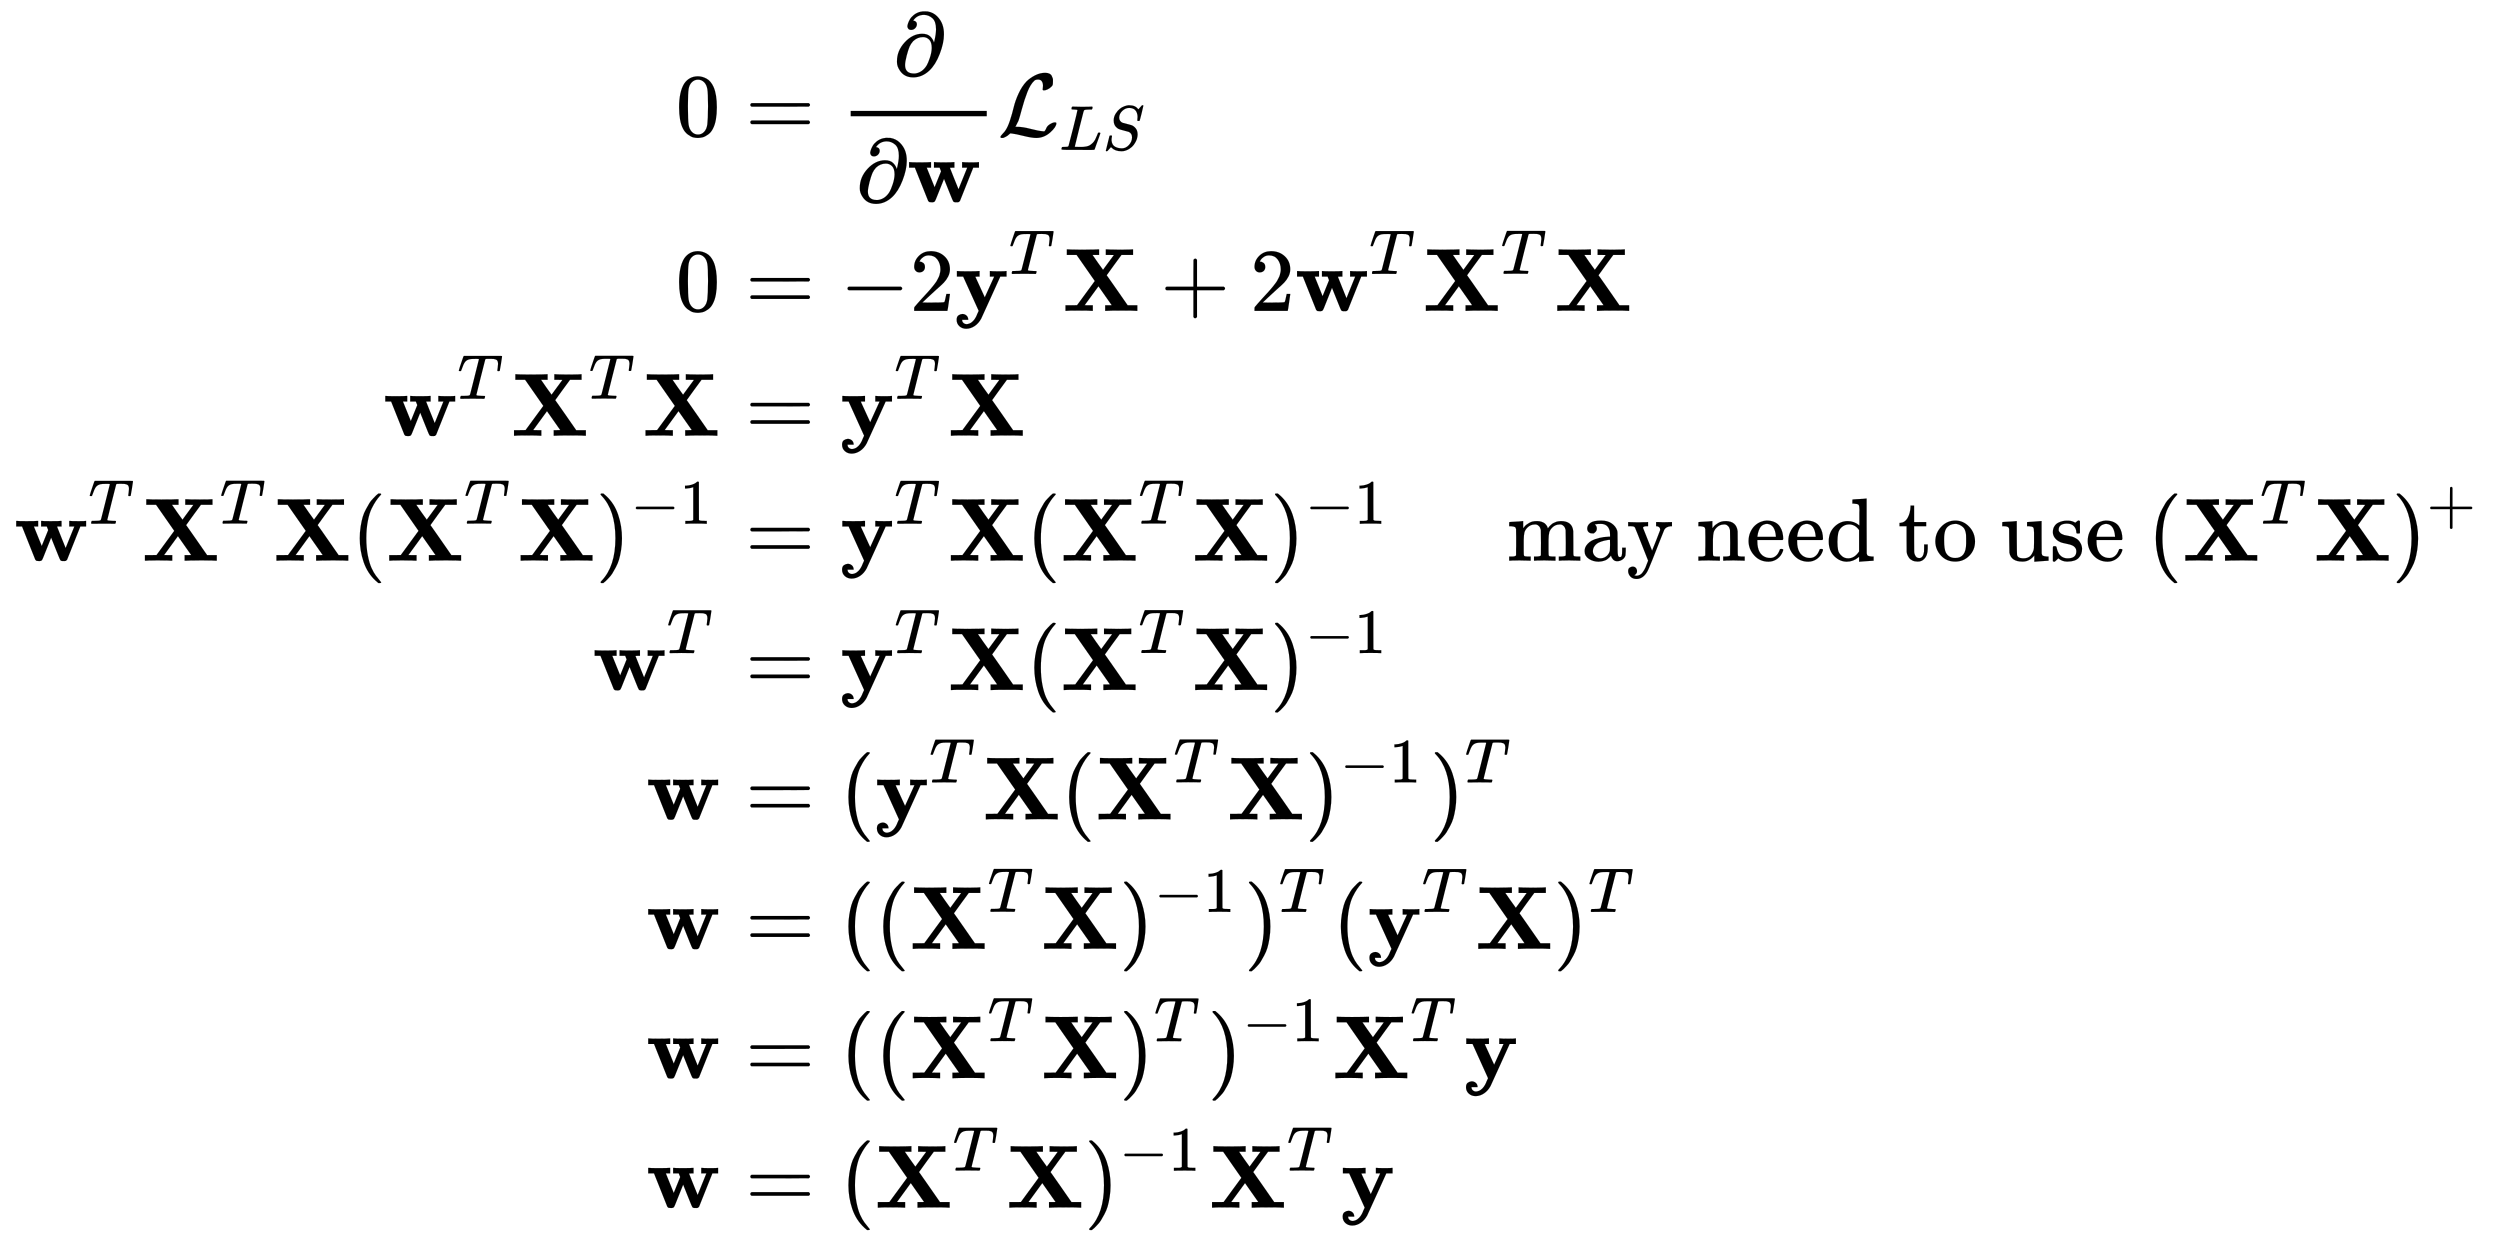
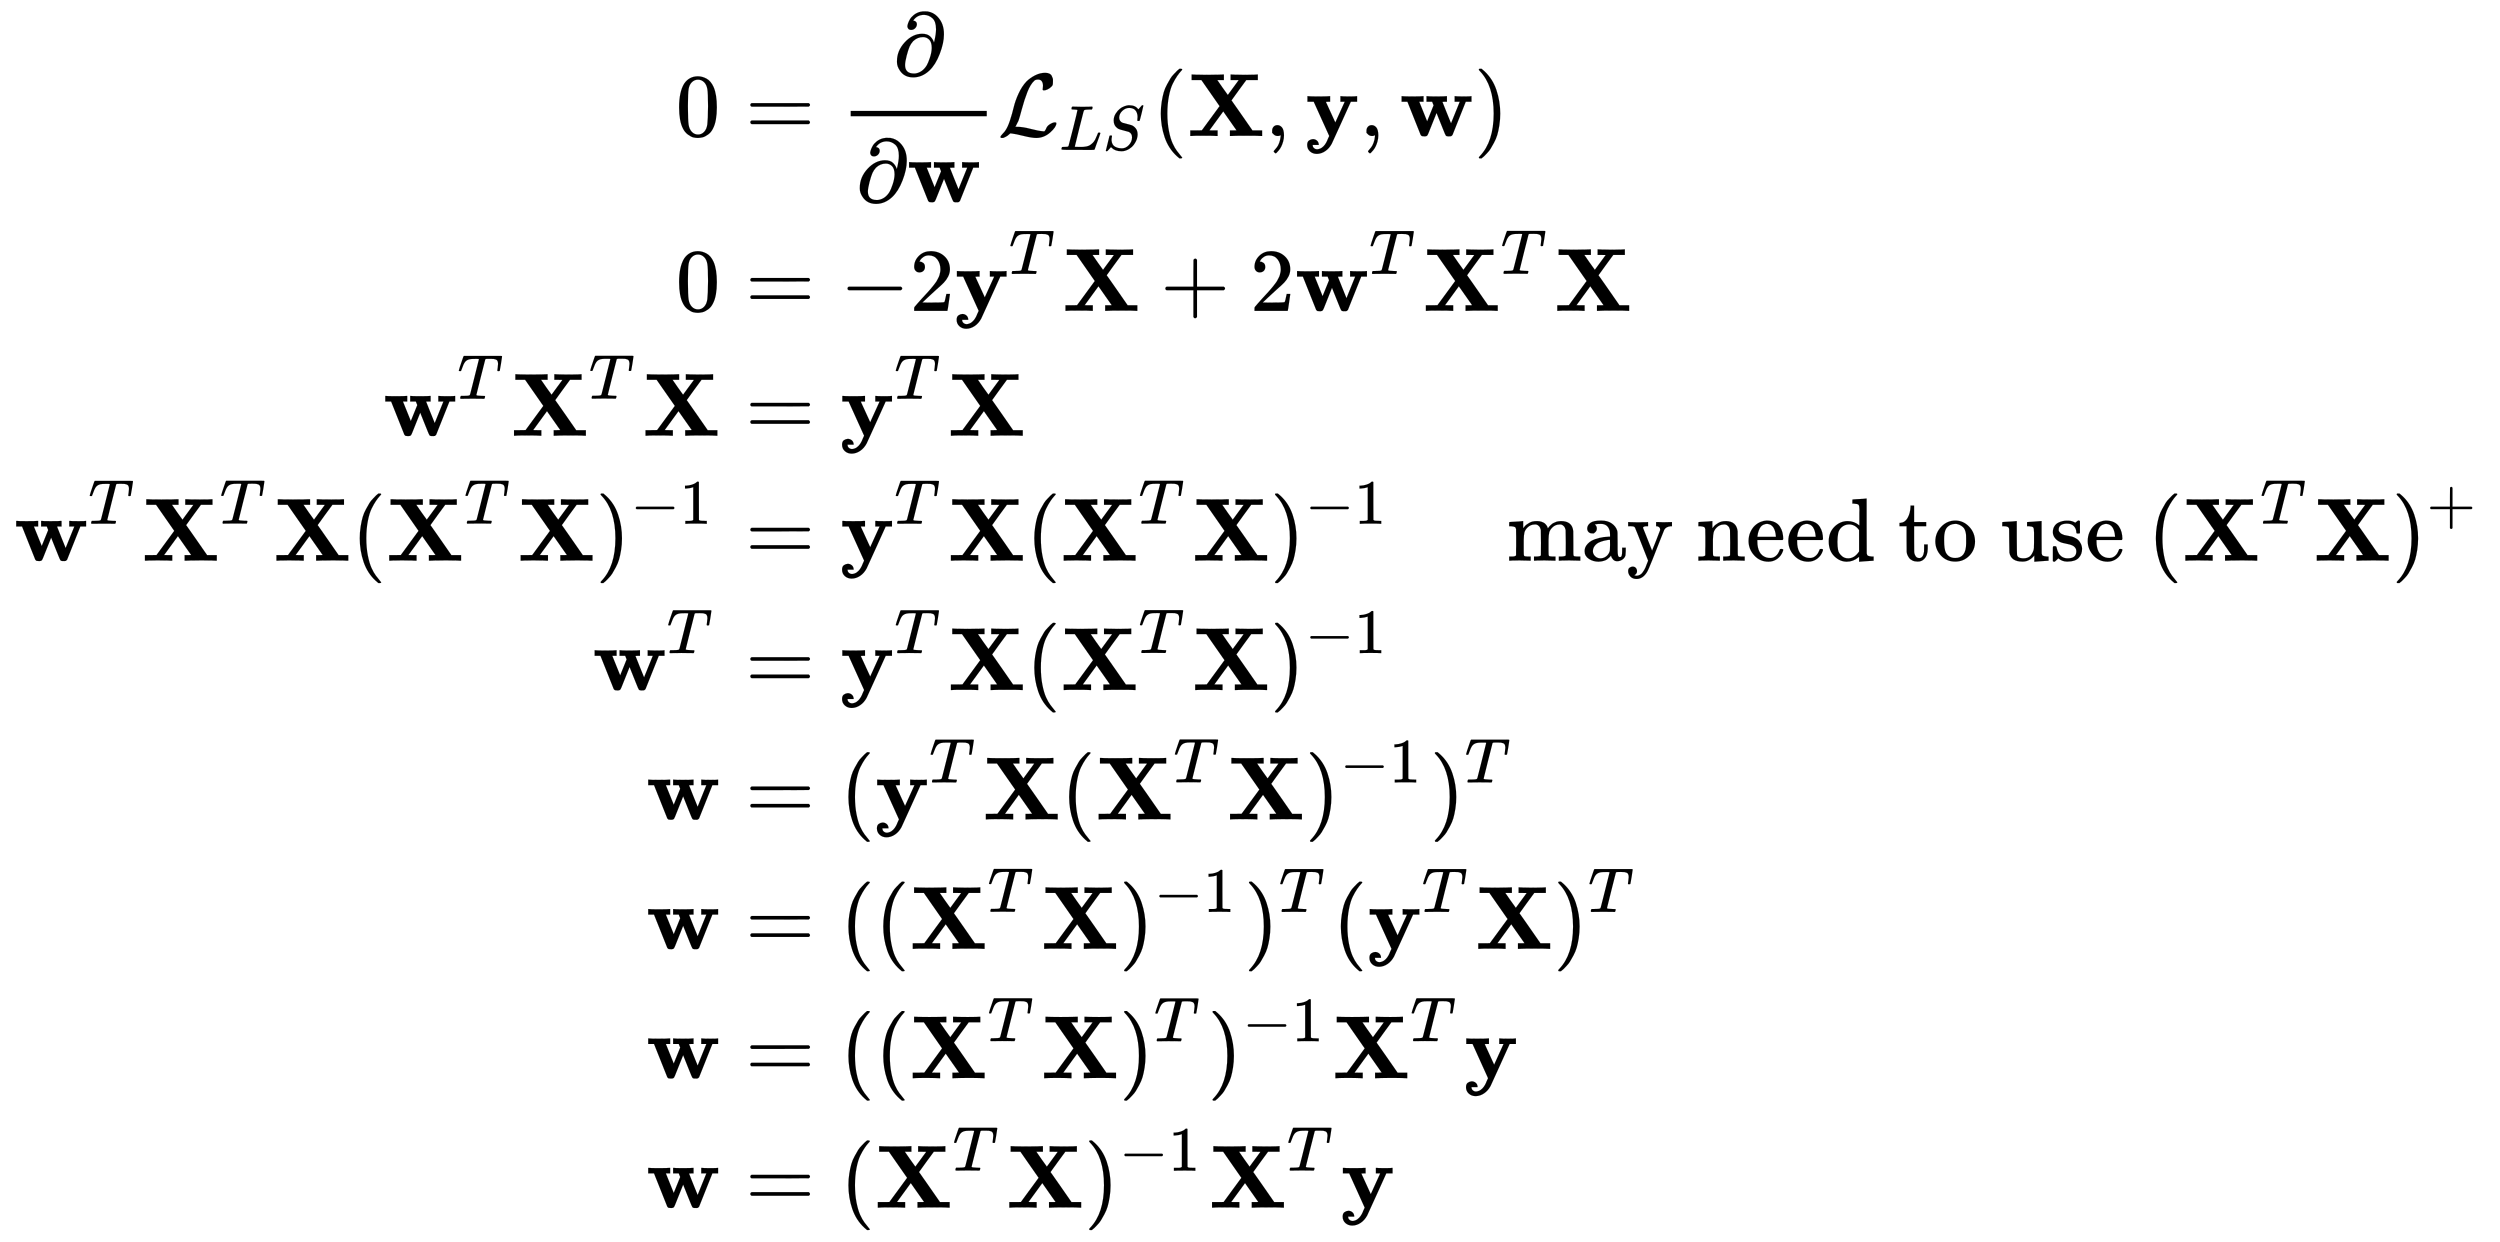
<svg xmlns="http://www.w3.org/2000/svg" xmlns:xlink="http://www.w3.org/1999/xlink" width="64.817ex" height="32.176ex" style="vertical-align: -15.505ex;" viewBox="0 -7177.9 27907.3 13853.5" role="img" focusable="false" aria-labelledby="MathJax-SVG-1-Title">
  <defs aria-hidden="true">
    <path stroke-width="1" id="E1-MJMAIN-30" d="M96 585Q152 666 249 666Q297 666 345 640T423 548Q460 465 460 320Q460 165 417 83Q397 41 362 16T301 -15T250 -22Q224 -22 198 -16T137 16T82 83Q39 165 39 320Q39 494 96 585ZM321 597Q291 629 250 629Q208 629 178 597Q153 571 145 525T137 333Q137 175 145 125T181 46Q209 16 250 16Q290 16 318 46Q347 76 354 130T362 333Q362 478 354 524T321 597Z" />
    <path stroke-width="1" id="E1-MJMAIN-3D" d="M56 347Q56 360 70 367H707Q722 359 722 347Q722 336 708 328L390 327H72Q56 332 56 347ZM56 153Q56 168 72 173H708Q722 163 722 153Q722 140 707 133H70Q56 140 56 153Z" />
    <path stroke-width="1" id="E1-MJMAIN-2202" d="M202 508Q179 508 169 520T158 547Q158 557 164 577T185 624T230 675T301 710L333 715H345Q378 715 384 714Q447 703 489 661T549 568T566 457Q566 362 519 240T402 53Q321 -22 223 -22Q123 -22 73 56Q42 102 42 148V159Q42 276 129 370T322 465Q383 465 414 434T455 367L458 378Q478 461 478 515Q478 603 437 639T344 676Q266 676 223 612Q264 606 264 572Q264 547 246 528T202 508ZM430 306Q430 372 401 400T333 428Q270 428 222 382Q197 354 183 323T150 221Q132 149 132 116Q132 21 232 21Q244 21 250 22Q327 35 374 112Q389 137 409 196T430 306Z" />
    <path stroke-width="1" id="E1-MJMAINB-77" d="M624 444Q636 441 722 441Q797 441 800 444H805V382H741L593 11Q592 10 590 8T586 4T584 2T581 0T579 -2T575 -3T571 -3T567 -4T561 -4T553 -4H542Q525 -4 518 6T490 70Q474 110 463 137L415 257L367 137Q357 111 341 72Q320 17 313 7T289 -4H277Q259 -4 253 -2T238 11L90 382H25V444H32Q47 441 140 441Q243 441 261 444H270V382H222L310 164L382 342L366 382H303V444H310Q322 441 407 441Q508 441 523 444H531V382H506Q481 382 481 380Q482 376 529 259T577 142L674 382H617V444H624Z" />
    <path stroke-width="1" id="E1-MJCAL-4C" d="M62 -22T47 -22T32 -11Q32 -1 56 24T83 55Q113 96 138 172T180 320T234 473T323 609Q364 649 419 677T531 705Q559 705 578 696T604 671T615 645T618 623V611Q618 582 615 571T598 548Q581 531 558 520T518 509Q503 509 503 520Q503 523 505 536T507 560Q507 590 494 610T452 630Q423 630 410 617Q367 578 333 492T271 301T233 170Q211 123 204 112L198 103L224 102Q281 102 369 79T509 52H523Q535 64 544 87T579 128Q616 152 641 152Q656 152 656 142Q656 101 588 40T433 -22Q381 -22 289 1T156 28L141 29L131 20Q111 0 87 -11Z" />
    <path stroke-width="1" id="E1-MJMATHI-4C" d="M228 637Q194 637 192 641Q191 643 191 649Q191 673 202 682Q204 683 217 683Q271 680 344 680Q485 680 506 683H518Q524 677 524 674T522 656Q517 641 513 637H475Q406 636 394 628Q387 624 380 600T313 336Q297 271 279 198T252 88L243 52Q243 48 252 48T311 46H328Q360 46 379 47T428 54T478 72T522 106T564 161Q580 191 594 228T611 270Q616 273 628 273H641Q647 264 647 262T627 203T583 83T557 9Q555 4 553 3T537 0T494 -1Q483 -1 418 -1T294 0H116Q32 0 32 10Q32 17 34 24Q39 43 44 45Q48 46 59 46H65Q92 46 125 49Q139 52 144 61Q147 65 216 339T285 628Q285 635 228 637Z" />
    <path stroke-width="1" id="E1-MJMATHI-53" d="M308 24Q367 24 416 76T466 197Q466 260 414 284Q308 311 278 321T236 341Q176 383 176 462Q176 523 208 573T273 648Q302 673 343 688T407 704H418H425Q521 704 564 640Q565 640 577 653T603 682T623 704Q624 704 627 704T632 705Q645 705 645 698T617 577T585 459T569 456Q549 456 549 465Q549 471 550 475Q550 478 551 494T553 520Q553 554 544 579T526 616T501 641Q465 662 419 662Q362 662 313 616T263 510Q263 480 278 458T319 427Q323 425 389 408T456 390Q490 379 522 342T554 242Q554 216 546 186Q541 164 528 137T492 78T426 18T332 -20Q320 -22 298 -22Q199 -22 144 33L134 44L106 13Q83 -14 78 -18T65 -22Q52 -22 52 -14Q52 -11 110 221Q112 227 130 227H143Q149 221 149 216Q149 214 148 207T144 186T142 153Q144 114 160 87T203 47T255 29T308 24Z" />
+     <path stroke-width="1" id="E1-MJMAIN-28" d="M94 250Q94 319 104 381T127 488T164 576T202 643T244 695T277 729T302 750H315H319Q333 750 333 741Q333 738 316 720T275 667T226 581T184 443T167 250T184 58T225 -81T274 -167T316 -220T333 -241Q333 -250 318 -250H315H302L274 -226Q180 -141 137 -14T94 250Z" />
+     <path stroke-width="1" id="E1-MJMAINB-58" d="M327 0Q306 3 174 3Q52 3 43 0H33V62H98L162 63L360 333L157 624H48V686H59Q80 683 217 683Q368 683 395 686H408V624H335L393 540L452 458L573 623Q573 624 528 624H483V686H494Q515 683 646 683Q769 683 778 686H787V624H658L575 511Q493 398 493 397L508 376Q522 356 553 312T611 229L727 62H835V0H824Q803 3 667 3Q516 3 489 0H476V62H513L549 63L401 274L247 63Q247 62 292 62H338V0H327Z" />
+     <path stroke-width="1" id="E1-MJMAIN-2C" d="M78 35T78 60T94 103T137 121Q165 121 187 96T210 8Q210 -27 201 -60T180 -117T154 -158T130 -185T117 -194Q113 -194 104 -185T95 -172Q95 -168 106 -156T131 -126T157 -76T173 -3V9L172 8Q170 7 167 6T161 3T152 1T140 0Q113 0 96 17Z" />
+     <path stroke-width="1" id="E1-MJMAINB-79" d="M84 -102Q84 -110 87 -119T102 -138T133 -149Q148 -148 162 -143T186 -131T206 -114T222 -95T234 -76T243 -59T249 -45T252 -37L269 0L96 382H26V444H34Q49 441 146 441Q252 441 270 444H279V382H255Q232 382 232 380L337 151L442 382H394V444H401Q413 441 495 441Q568 441 574 444H580V382H510L406 152Q298 -84 297 -87Q269 -139 225 -169T131 -200Q85 -200 54 -172T23 -100Q23 -64 44 -50T87 -35Q111 -35 130 -50T152 -92V-100H84V-102Z" />
+     <path stroke-width="1" id="E1-MJMAIN-29" d="M60 749L64 750Q69 750 74 750H86L114 726Q208 641 251 514T294 250Q294 182 284 119T261 12T224 -76T186 -143T145 -194T113 -227T90 -246Q87 -249 86 -250H74Q66 -250 63 -250T58 -247T55 -238Q56 -237 66 -225Q221 -64 221 250T66 725Q56 737 55 738Q55 746 60 749Z" />
    <path stroke-width="1" id="E1-MJMAIN-2212" d="M84 237T84 250T98 270H679Q694 262 694 250T679 230H98Q84 237 84 250Z" />
    <path stroke-width="1" id="E1-MJMAIN-32" d="M109 429Q82 429 66 447T50 491Q50 562 103 614T235 666Q326 666 387 610T449 465Q449 422 429 383T381 315T301 241Q265 210 201 149L142 93L218 92Q375 92 385 97Q392 99 409 186V189H449V186Q448 183 436 95T421 3V0H50V19V31Q50 38 56 46T86 81Q115 113 136 137Q145 147 170 174T204 211T233 244T261 278T284 308T305 340T320 369T333 401T340 431T343 464Q343 527 309 573T212 619Q179 619 154 602T119 569T109 550Q109 549 114 549Q132 549 151 535T170 489Q170 464 154 447T109 429Z" />
-     <path stroke-width="1" id="E1-MJMAINB-79" d="M84 -102Q84 -110 87 -119T102 -138T133 -149Q148 -148 162 -143T186 -131T206 -114T222 -95T234 -76T243 -59T249 -45T252 -37L269 0L96 382H26V444H34Q49 441 146 441Q252 441 270 444H279V382H255Q232 382 232 380L337 151L442 382H394V444H401Q413 441 495 441Q568 441 574 444H580V382H510L406 152Q298 -84 297 -87Q269 -139 225 -169T131 -200Q85 -200 54 -172T23 -100Q23 -64 44 -50T87 -35Q111 -35 130 -50T152 -92V-100H84V-102Z" />
    <path stroke-width="1" id="E1-MJMATHI-54" d="M40 437Q21 437 21 445Q21 450 37 501T71 602L88 651Q93 669 101 677H569H659Q691 677 697 676T704 667Q704 661 687 553T668 444Q668 437 649 437Q640 437 637 437T631 442L629 445Q629 451 635 490T641 551Q641 586 628 604T573 629Q568 630 515 631Q469 631 457 630T439 622Q438 621 368 343T298 60Q298 48 386 46Q418 46 427 45T436 36Q436 31 433 22Q429 4 424 1L422 0Q419 0 415 0Q410 0 363 1T228 2Q99 2 64 0H49Q43 6 43 9T45 27Q49 40 55 46H83H94Q174 46 189 55Q190 56 191 56Q196 59 201 76T241 233Q258 301 269 344Q339 619 339 625Q339 630 310 630H279Q212 630 191 624Q146 614 121 583T67 467Q60 445 57 441T43 437H40Z" />
-     <path stroke-width="1" id="E1-MJMAINB-58" d="M327 0Q306 3 174 3Q52 3 43 0H33V62H98L162 63L360 333L157 624H48V686H59Q80 683 217 683Q368 683 395 686H408V624H335L393 540L452 458L573 623Q573 624 528 624H483V686H494Q515 683 646 683Q769 683 778 686H787V624H658L575 511Q493 398 493 397L508 376Q522 356 553 312T611 229L727 62H835V0H824Q803 3 667 3Q516 3 489 0H476V62H513L549 63L401 274L247 63Q247 62 292 62H338V0H327Z" />
    <path stroke-width="1" id="E1-MJMAIN-2B" d="M56 237T56 250T70 270H369V420L370 570Q380 583 389 583Q402 583 409 568V270H707Q722 262 722 250T707 230H409V-68Q401 -82 391 -82H389H387Q375 -82 369 -68V230H70Q56 237 56 250Z" />
-     <path stroke-width="1" id="E1-MJMAIN-28" d="M94 250Q94 319 104 381T127 488T164 576T202 643T244 695T277 729T302 750H315H319Q333 750 333 741Q333 738 316 720T275 667T226 581T184 443T167 250T184 58T225 -81T274 -167T316 -220T333 -241Q333 -250 318 -250H315H302L274 -226Q180 -141 137 -14T94 250Z" />
-     <path stroke-width="1" id="E1-MJMAIN-29" d="M60 749L64 750Q69 750 74 750H86L114 726Q208 641 251 514T294 250Q294 182 284 119T261 12T224 -76T186 -143T145 -194T113 -227T90 -246Q87 -249 86 -250H74Q66 -250 63 -250T58 -247T55 -238Q56 -237 66 -225Q221 -64 221 250T66 725Q56 737 55 738Q55 746 60 749Z" />
    <path stroke-width="1" id="E1-MJMAIN-31" d="M213 578L200 573Q186 568 160 563T102 556H83V602H102Q149 604 189 617T245 641T273 663Q275 666 285 666Q294 666 302 660V361L303 61Q310 54 315 52T339 48T401 46H427V0H416Q395 3 257 3Q121 3 100 0H88V46H114Q136 46 152 46T177 47T193 50T201 52T207 57T213 61V578Z" />
    <path stroke-width="1" id="E1-MJMAIN-6D" d="M41 46H55Q94 46 102 60V68Q102 77 102 91T102 122T103 161T103 203Q103 234 103 269T102 328V351Q99 370 88 376T43 385H25V408Q25 431 27 431L37 432Q47 433 65 434T102 436Q119 437 138 438T167 441T178 442H181V402Q181 364 182 364T187 369T199 384T218 402T247 421T285 437Q305 442 336 442Q351 442 364 440T387 434T406 426T421 417T432 406T441 395T448 384T452 374T455 366L457 361L460 365Q463 369 466 373T475 384T488 397T503 410T523 422T546 432T572 439T603 442Q729 442 740 329Q741 322 741 190V104Q741 66 743 59T754 49Q775 46 803 46H819V0H811L788 1Q764 2 737 2T699 3Q596 3 587 0H579V46H595Q656 46 656 62Q657 64 657 200Q656 335 655 343Q649 371 635 385T611 402T585 404Q540 404 506 370Q479 343 472 315T464 232V168V108Q464 78 465 68T468 55T477 49Q498 46 526 46H542V0H534L510 1Q487 2 460 2T422 3Q319 3 310 0H302V46H318Q379 46 379 62Q380 64 380 200Q379 335 378 343Q372 371 358 385T334 402T308 404Q263 404 229 370Q202 343 195 315T187 232V168V108Q187 78 188 68T191 55T200 49Q221 46 249 46H265V0H257L234 1Q210 2 183 2T145 3Q42 3 33 0H25V46H41Z" />
    <path stroke-width="1" id="E1-MJMAIN-61" d="M137 305T115 305T78 320T63 359Q63 394 97 421T218 448Q291 448 336 416T396 340Q401 326 401 309T402 194V124Q402 76 407 58T428 40Q443 40 448 56T453 109V145H493V106Q492 66 490 59Q481 29 455 12T400 -6T353 12T329 54V58L327 55Q325 52 322 49T314 40T302 29T287 17T269 6T247 -2T221 -8T190 -11Q130 -11 82 20T34 107Q34 128 41 147T68 188T116 225T194 253T304 268H318V290Q318 324 312 340Q290 411 215 411Q197 411 181 410T156 406T148 403Q170 388 170 359Q170 334 154 320ZM126 106Q126 75 150 51T209 26Q247 26 276 49T315 109Q317 116 318 175Q318 233 317 233Q309 233 296 232T251 223T193 203T147 166T126 106Z" />
    <path stroke-width="1" id="E1-MJMAIN-79" d="M69 -66Q91 -66 104 -80T118 -116Q118 -134 109 -145T91 -160Q84 -163 97 -166Q104 -168 111 -168Q131 -168 148 -159T175 -138T197 -106T213 -75T225 -43L242 0L170 183Q150 233 125 297Q101 358 96 368T80 381Q79 382 78 382Q66 385 34 385H19V431H26L46 430Q65 430 88 429T122 428Q129 428 142 428T171 429T200 430T224 430L233 431H241V385H232Q183 385 185 366L286 112Q286 113 332 227L376 341V350Q376 365 366 373T348 383T334 385H331V431H337H344Q351 431 361 431T382 430T405 429T422 429Q477 429 503 431H508V385H497Q441 380 422 345Q420 343 378 235T289 9T227 -131Q180 -204 113 -204Q69 -204 44 -177T19 -116Q19 -89 35 -78T69 -66Z" />
    <path stroke-width="1" id="E1-MJMAIN-6E" d="M41 46H55Q94 46 102 60V68Q102 77 102 91T102 122T103 161T103 203Q103 234 103 269T102 328V351Q99 370 88 376T43 385H25V408Q25 431 27 431L37 432Q47 433 65 434T102 436Q119 437 138 438T167 441T178 442H181V402Q181 364 182 364T187 369T199 384T218 402T247 421T285 437Q305 442 336 442Q450 438 463 329Q464 322 464 190V104Q464 66 466 59T477 49Q498 46 526 46H542V0H534L510 1Q487 2 460 2T422 3Q319 3 310 0H302V46H318Q379 46 379 62Q380 64 380 200Q379 335 378 343Q372 371 358 385T334 402T308 404Q263 404 229 370Q202 343 195 315T187 232V168V108Q187 78 188 68T191 55T200 49Q221 46 249 46H265V0H257L234 1Q210 2 183 2T145 3Q42 3 33 0H25V46H41Z" />
    <path stroke-width="1" id="E1-MJMAIN-65" d="M28 218Q28 273 48 318T98 391T163 433T229 448Q282 448 320 430T378 380T406 316T415 245Q415 238 408 231H126V216Q126 68 226 36Q246 30 270 30Q312 30 342 62Q359 79 369 104L379 128Q382 131 395 131H398Q415 131 415 121Q415 117 412 108Q393 53 349 21T250 -11Q155 -11 92 58T28 218ZM333 275Q322 403 238 411H236Q228 411 220 410T195 402T166 381T143 340T127 274V267H333V275Z" />
    <path stroke-width="1" id="E1-MJMAIN-64" d="M376 495Q376 511 376 535T377 568Q377 613 367 624T316 637H298V660Q298 683 300 683L310 684Q320 685 339 686T376 688Q393 689 413 690T443 693T454 694H457V390Q457 84 458 81Q461 61 472 55T517 46H535V0Q533 0 459 -5T380 -11H373V44L365 37Q307 -11 235 -11Q158 -11 96 50T34 215Q34 315 97 378T244 442Q319 442 376 393V495ZM373 342Q328 405 260 405Q211 405 173 369Q146 341 139 305T131 211Q131 155 138 120T173 59Q203 26 251 26Q322 26 373 103V342Z" />
    <path stroke-width="1" id="E1-MJMAIN-74" d="M27 422Q80 426 109 478T141 600V615H181V431H316V385H181V241Q182 116 182 100T189 68Q203 29 238 29Q282 29 292 100Q293 108 293 146V181H333V146V134Q333 57 291 17Q264 -10 221 -10Q187 -10 162 2T124 33T105 68T98 100Q97 107 97 248V385H18V422H27Z" />
    <path stroke-width="1" id="E1-MJMAIN-6F" d="M28 214Q28 309 93 378T250 448Q340 448 405 380T471 215Q471 120 407 55T250 -10Q153 -10 91 57T28 214ZM250 30Q372 30 372 193V225V250Q372 272 371 288T364 326T348 362T317 390T268 410Q263 411 252 411Q222 411 195 399Q152 377 139 338T126 246V226Q126 130 145 91Q177 30 250 30Z" />
    <path stroke-width="1" id="E1-MJMAIN-75" d="M383 58Q327 -10 256 -10H249Q124 -10 105 89Q104 96 103 226Q102 335 102 348T96 369Q86 385 36 385H25V408Q25 431 27 431L38 432Q48 433 67 434T105 436Q122 437 142 438T172 441T184 442H187V261Q188 77 190 64Q193 49 204 40Q224 26 264 26Q290 26 311 35T343 58T363 90T375 120T379 144Q379 145 379 161T380 201T380 248V315Q380 361 370 372T320 385H302V431Q304 431 378 436T457 442H464V264Q464 84 465 81Q468 61 479 55T524 46H542V0Q540 0 467 -5T390 -11H383V58Z" />
    <path stroke-width="1" id="E1-MJMAIN-73" d="M295 316Q295 356 268 385T190 414Q154 414 128 401Q98 382 98 349Q97 344 98 336T114 312T157 287Q175 282 201 278T245 269T277 256Q294 248 310 236T342 195T359 133Q359 71 321 31T198 -10H190Q138 -10 94 26L86 19L77 10Q71 4 65 -1L54 -11H46H42Q39 -11 33 -5V74V132Q33 153 35 157T45 162H54Q66 162 70 158T75 146T82 119T101 77Q136 26 198 26Q295 26 295 104Q295 133 277 151Q257 175 194 187T111 210Q75 227 54 256T33 318Q33 357 50 384T93 424T143 442T187 447H198Q238 447 268 432L283 424L292 431Q302 440 314 448H322H326Q329 448 335 442V310L329 304H301Q295 310 295 316Z" />
  </defs>
  <g stroke="currentColor" fill="currentColor" stroke-width="0" transform="matrix(1 0 0 -1 0 0)" aria-hidden="true">
    <g transform="translate(167,0)">
      <g transform="translate(-11,0)">
        <use xlink:href="#E1-MJMAIN-30" x="7386" y="5660" />
        <use xlink:href="#E1-MJMAIN-30" x="7386" y="3708" />
        <g transform="translate(4120,2314)">
          <use xlink:href="#E1-MJMAINB-77" x="0" y="0" />
          <use transform="scale(0.707)" xlink:href="#E1-MJMATHI-54" x="1175" y="583" />
          <g transform="translate(1429,0)">
            <use xlink:href="#E1-MJMAINB-58" x="0" y="0" />
            <use transform="scale(0.707)" xlink:href="#E1-MJMATHI-54" x="1229" y="585" />
          </g>
          <use xlink:href="#E1-MJMAINB-58" x="2897" y="0" />
        </g>
        <g transform="translate(0,919)">
          <use xlink:href="#E1-MJMAINB-77" x="0" y="0" />
          <use transform="scale(0.707)" xlink:href="#E1-MJMATHI-54" x="1175" y="583" />
          <g transform="translate(1429,0)">
            <use xlink:href="#E1-MJMAINB-58" x="0" y="0" />
            <use transform="scale(0.707)" xlink:href="#E1-MJMATHI-54" x="1229" y="585" />
          </g>
          <use xlink:href="#E1-MJMAINB-58" x="2897" y="0" />
          <use xlink:href="#E1-MJMAIN-28" x="3766" y="0" />
          <g transform="translate(4156,0)">
            <use xlink:href="#E1-MJMAINB-58" x="0" y="0" />
            <use transform="scale(0.707)" xlink:href="#E1-MJMATHI-54" x="1229" y="585" />
          </g>
          <use xlink:href="#E1-MJMAINB-58" x="5623" y="0" />
          <g transform="translate(6493,0)">
            <use xlink:href="#E1-MJMAIN-29" x="0" y="0" />
            <g transform="translate(389,412)">
              <use transform="scale(0.707)" xlink:href="#E1-MJMAIN-2212" x="0" y="0" />
              <use transform="scale(0.707)" xlink:href="#E1-MJMAIN-31" x="778" y="0" />
            </g>
          </g>
        </g>
        <g transform="translate(6457,-525)">
          <use xlink:href="#E1-MJMAINB-77" x="0" y="0" />
          <use transform="scale(0.707)" xlink:href="#E1-MJMATHI-54" x="1175" y="583" />
        </g>
        <use xlink:href="#E1-MJMAINB-77" x="7055" y="-1969" />
        <use xlink:href="#E1-MJMAINB-77" x="7055" y="-3414" />
        <use xlink:href="#E1-MJMAINB-77" x="7055" y="-4858" />
        <use xlink:href="#E1-MJMAINB-77" x="7055" y="-6303" />
      </g>
      <g transform="translate(7876,0)">
        <g transform="translate(0,5660)">
          <use xlink:href="#E1-MJMAIN-3D" x="277" y="0" />
          <g transform="translate(1056,0)">
            <g transform="translate(397,0)">
              <rect stroke="none" width="1519" height="60" x="0" y="220" />
              <use xlink:href="#E1-MJMAIN-2202" x="475" y="676" />
              <g transform="translate(60,-736)">
                <use xlink:href="#E1-MJMAIN-2202" x="0" y="0" />
                <use xlink:href="#E1-MJMAINB-77" x="567" y="0" />
              </g>
            </g>
          </g>
          <g transform="translate(3093,0)">
            <use xlink:href="#E1-MJCAL-4C" x="0" y="0" />
            <g transform="translate(690,-155)">
              <use transform="scale(0.707)" xlink:href="#E1-MJMATHI-4C" x="0" y="0" />
              <use transform="scale(0.707)" xlink:href="#E1-MJMATHI-53" x="681" y="0" />
            </g>
          </g>
+           <use xlink:href="#E1-MJMAIN-28" x="4821" y="0" />
+           <use xlink:href="#E1-MJMAINB-58" x="5211" y="0" />
+           <use xlink:href="#E1-MJMAIN-2C" x="6080" y="0" />
+           <use xlink:href="#E1-MJMAINB-79" x="6526" y="0" />
+           <use xlink:href="#E1-MJMAIN-2C" x="7133" y="0" />
+           <use xlink:href="#E1-MJMAINB-77" x="7578" y="0" />
+           <use xlink:href="#E1-MJMAIN-29" x="8410" y="0" />
        </g>
        <g transform="translate(0,3708)">
          <use xlink:href="#E1-MJMAIN-3D" x="277" y="0" />
          <use xlink:href="#E1-MJMAIN-2212" x="1334" y="0" />
          <use xlink:href="#E1-MJMAIN-32" x="2112" y="0" />
          <g transform="translate(2613,0)">
            <use xlink:href="#E1-MJMAINB-79" x="0" y="0" />
            <use transform="scale(0.707)" xlink:href="#E1-MJMATHI-54" x="859" y="583" />
          </g>
          <use xlink:href="#E1-MJMAINB-58" x="3818" y="0" />
          <use xlink:href="#E1-MJMAIN-2B" x="4910" y="0" />
          <use xlink:href="#E1-MJMAIN-32" x="5911" y="0" />
          <g transform="translate(6411,0)">
            <use xlink:href="#E1-MJMAINB-77" x="0" y="0" />
            <use transform="scale(0.707)" xlink:href="#E1-MJMATHI-54" x="1175" y="583" />
          </g>
          <g transform="translate(7841,0)">
            <use xlink:href="#E1-MJMAINB-58" x="0" y="0" />
            <use transform="scale(0.707)" xlink:href="#E1-MJMATHI-54" x="1229" y="585" />
          </g>
          <use xlink:href="#E1-MJMAINB-58" x="9308" y="0" />
        </g>
        <g transform="translate(0,2314)">
          <use xlink:href="#E1-MJMAIN-3D" x="277" y="0" />
          <g transform="translate(1334,0)">
            <use xlink:href="#E1-MJMAINB-79" x="0" y="0" />
            <use transform="scale(0.707)" xlink:href="#E1-MJMATHI-54" x="859" y="583" />
          </g>
          <use xlink:href="#E1-MJMAINB-58" x="2539" y="0" />
        </g>
        <g transform="translate(0,919)">
          <use xlink:href="#E1-MJMAIN-3D" x="277" y="0" />
          <g transform="translate(1334,0)">
            <use xlink:href="#E1-MJMAINB-79" x="0" y="0" />
            <use transform="scale(0.707)" xlink:href="#E1-MJMATHI-54" x="859" y="583" />
          </g>
          <use xlink:href="#E1-MJMAINB-58" x="2539" y="0" />
          <use xlink:href="#E1-MJMAIN-28" x="3409" y="0" />
          <g transform="translate(3798,0)">
            <use xlink:href="#E1-MJMAINB-58" x="0" y="0" />
            <use transform="scale(0.707)" xlink:href="#E1-MJMATHI-54" x="1229" y="585" />
          </g>
          <use xlink:href="#E1-MJMAINB-58" x="5266" y="0" />
          <g transform="translate(6135,0)">
            <use xlink:href="#E1-MJMAIN-29" x="0" y="0" />
            <g transform="translate(389,412)">
              <use transform="scale(0.707)" xlink:href="#E1-MJMAIN-2212" x="0" y="0" />
              <use transform="scale(0.707)" xlink:href="#E1-MJMAIN-31" x="778" y="0" />
            </g>
          </g>
          <g transform="translate(8529,0)">
            <use xlink:href="#E1-MJMAIN-6D" x="250" y="0" />
            <use xlink:href="#E1-MJMAIN-61" x="1083" y="0" />
            <use xlink:href="#E1-MJMAIN-79" x="1584" y="0" />
            <use xlink:href="#E1-MJMAIN-6E" x="2362" y="0" />
            <use xlink:href="#E1-MJMAIN-65" x="2919" y="0" />
            <use xlink:href="#E1-MJMAIN-65" x="3363" y="0" />
            <use xlink:href="#E1-MJMAIN-64" x="3808" y="0" />
            <use xlink:href="#E1-MJMAIN-74" x="4614" y="0" />
            <use xlink:href="#E1-MJMAIN-6F" x="5004" y="0" />
            <use xlink:href="#E1-MJMAIN-75" x="5754" y="0" />
            <use xlink:href="#E1-MJMAIN-73" x="6311" y="0" />
            <use xlink:href="#E1-MJMAIN-65" x="6705" y="0" />
          </g>
          <use xlink:href="#E1-MJMAIN-28" x="15929" y="0" />
          <g transform="translate(16319,0)">
            <use xlink:href="#E1-MJMAINB-58" x="0" y="0" />
            <use transform="scale(0.707)" xlink:href="#E1-MJMATHI-54" x="1229" y="585" />
          </g>
          <use xlink:href="#E1-MJMAINB-58" x="17786" y="0" />
          <g transform="translate(18656,0)">
            <use xlink:href="#E1-MJMAIN-29" x="0" y="0" />
            <use transform="scale(0.707)" xlink:href="#E1-MJMAIN-2B" x="550" y="583" />
          </g>
        </g>
        <g transform="translate(0,-525)">
          <use xlink:href="#E1-MJMAIN-3D" x="277" y="0" />
          <g transform="translate(1334,0)">
            <use xlink:href="#E1-MJMAINB-79" x="0" y="0" />
            <use transform="scale(0.707)" xlink:href="#E1-MJMATHI-54" x="859" y="583" />
          </g>
          <use xlink:href="#E1-MJMAINB-58" x="2539" y="0" />
          <use xlink:href="#E1-MJMAIN-28" x="3409" y="0" />
          <g transform="translate(3798,0)">
            <use xlink:href="#E1-MJMAINB-58" x="0" y="0" />
            <use transform="scale(0.707)" xlink:href="#E1-MJMATHI-54" x="1229" y="585" />
          </g>
          <use xlink:href="#E1-MJMAINB-58" x="5266" y="0" />
          <g transform="translate(6135,0)">
            <use xlink:href="#E1-MJMAIN-29" x="0" y="0" />
            <g transform="translate(389,412)">
              <use transform="scale(0.707)" xlink:href="#E1-MJMAIN-2212" x="0" y="0" />
              <use transform="scale(0.707)" xlink:href="#E1-MJMAIN-31" x="778" y="0" />
            </g>
          </g>
        </g>
        <g transform="translate(0,-1969)">
          <use xlink:href="#E1-MJMAIN-3D" x="277" y="0" />
          <use xlink:href="#E1-MJMAIN-28" x="1334" y="0" />
          <g transform="translate(1723,0)">
            <use xlink:href="#E1-MJMAINB-79" x="0" y="0" />
            <use transform="scale(0.707)" xlink:href="#E1-MJMATHI-54" x="859" y="583" />
          </g>
          <use xlink:href="#E1-MJMAINB-58" x="2929" y="0" />
          <use xlink:href="#E1-MJMAIN-28" x="3798" y="0" />
          <g transform="translate(4188,0)">
            <use xlink:href="#E1-MJMAINB-58" x="0" y="0" />
            <use transform="scale(0.707)" xlink:href="#E1-MJMATHI-54" x="1229" y="585" />
          </g>
          <use xlink:href="#E1-MJMAINB-58" x="5655" y="0" />
          <g transform="translate(6525,0)">
            <use xlink:href="#E1-MJMAIN-29" x="0" y="0" />
            <g transform="translate(389,412)">
              <use transform="scale(0.707)" xlink:href="#E1-MJMAIN-2212" x="0" y="0" />
              <use transform="scale(0.707)" xlink:href="#E1-MJMAIN-31" x="778" y="0" />
            </g>
          </g>
          <g transform="translate(7919,0)">
            <use xlink:href="#E1-MJMAIN-29" x="0" y="0" />
            <use transform="scale(0.707)" xlink:href="#E1-MJMATHI-54" x="550" y="583" />
          </g>
        </g>
        <g transform="translate(0,-3414)">
          <use xlink:href="#E1-MJMAIN-3D" x="277" y="0" />
          <use xlink:href="#E1-MJMAIN-28" x="1334" y="0" />
          <use xlink:href="#E1-MJMAIN-28" x="1723" y="0" />
          <g transform="translate(2113,0)">
            <use xlink:href="#E1-MJMAINB-58" x="0" y="0" />
            <use transform="scale(0.707)" xlink:href="#E1-MJMATHI-54" x="1229" y="585" />
          </g>
          <use xlink:href="#E1-MJMAINB-58" x="3580" y="0" />
          <g transform="translate(4450,0)">
            <use xlink:href="#E1-MJMAIN-29" x="0" y="0" />
            <g transform="translate(389,412)">
              <use transform="scale(0.707)" xlink:href="#E1-MJMAIN-2212" x="0" y="0" />
              <use transform="scale(0.707)" xlink:href="#E1-MJMAIN-31" x="778" y="0" />
            </g>
          </g>
          <g transform="translate(5844,0)">
            <use xlink:href="#E1-MJMAIN-29" x="0" y="0" />
            <use transform="scale(0.707)" xlink:href="#E1-MJMATHI-54" x="550" y="583" />
          </g>
          <use xlink:href="#E1-MJMAIN-28" x="6831" y="0" />
          <g transform="translate(7221,0)">
            <use xlink:href="#E1-MJMAINB-79" x="0" y="0" />
            <use transform="scale(0.707)" xlink:href="#E1-MJMATHI-54" x="859" y="583" />
          </g>
          <use xlink:href="#E1-MJMAINB-58" x="8426" y="0" />
          <g transform="translate(9296,0)">
            <use xlink:href="#E1-MJMAIN-29" x="0" y="0" />
            <use transform="scale(0.707)" xlink:href="#E1-MJMATHI-54" x="550" y="583" />
          </g>
        </g>
        <g transform="translate(0,-4858)">
          <use xlink:href="#E1-MJMAIN-3D" x="277" y="0" />
          <use xlink:href="#E1-MJMAIN-28" x="1334" y="0" />
          <use xlink:href="#E1-MJMAIN-28" x="1723" y="0" />
          <g transform="translate(2113,0)">
            <use xlink:href="#E1-MJMAINB-58" x="0" y="0" />
            <use transform="scale(0.707)" xlink:href="#E1-MJMATHI-54" x="1229" y="585" />
          </g>
          <use xlink:href="#E1-MJMAINB-58" x="3580" y="0" />
          <g transform="translate(4450,0)">
            <use xlink:href="#E1-MJMAIN-29" x="0" y="0" />
            <use transform="scale(0.707)" xlink:href="#E1-MJMATHI-54" x="550" y="583" />
          </g>
          <g transform="translate(5437,0)">
            <use xlink:href="#E1-MJMAIN-29" x="0" y="0" />
            <g transform="translate(389,412)">
              <use transform="scale(0.707)" xlink:href="#E1-MJMAIN-2212" x="0" y="0" />
              <use transform="scale(0.707)" xlink:href="#E1-MJMAIN-31" x="778" y="0" />
            </g>
          </g>
          <g transform="translate(6831,0)">
            <use xlink:href="#E1-MJMAINB-58" x="0" y="0" />
            <use transform="scale(0.707)" xlink:href="#E1-MJMATHI-54" x="1229" y="585" />
          </g>
          <use xlink:href="#E1-MJMAINB-79" x="8299" y="0" />
        </g>
        <g transform="translate(0,-6303)">
          <use xlink:href="#E1-MJMAIN-3D" x="277" y="0" />
          <use xlink:href="#E1-MJMAIN-28" x="1334" y="0" />
          <g transform="translate(1723,0)">
            <use xlink:href="#E1-MJMAINB-58" x="0" y="0" />
            <use transform="scale(0.707)" xlink:href="#E1-MJMATHI-54" x="1229" y="585" />
          </g>
          <use xlink:href="#E1-MJMAINB-58" x="3191" y="0" />
          <g transform="translate(4060,0)">
            <use xlink:href="#E1-MJMAIN-29" x="0" y="0" />
            <g transform="translate(389,412)">
              <use transform="scale(0.707)" xlink:href="#E1-MJMAIN-2212" x="0" y="0" />
              <use transform="scale(0.707)" xlink:href="#E1-MJMAIN-31" x="778" y="0" />
            </g>
          </g>
          <g transform="translate(5454,0)">
            <use xlink:href="#E1-MJMAINB-58" x="0" y="0" />
            <use transform="scale(0.707)" xlink:href="#E1-MJMATHI-54" x="1229" y="585" />
          </g>
          <use xlink:href="#E1-MJMAINB-79" x="6922" y="0" />
        </g>
      </g>
    </g>
  </g>
</svg>
